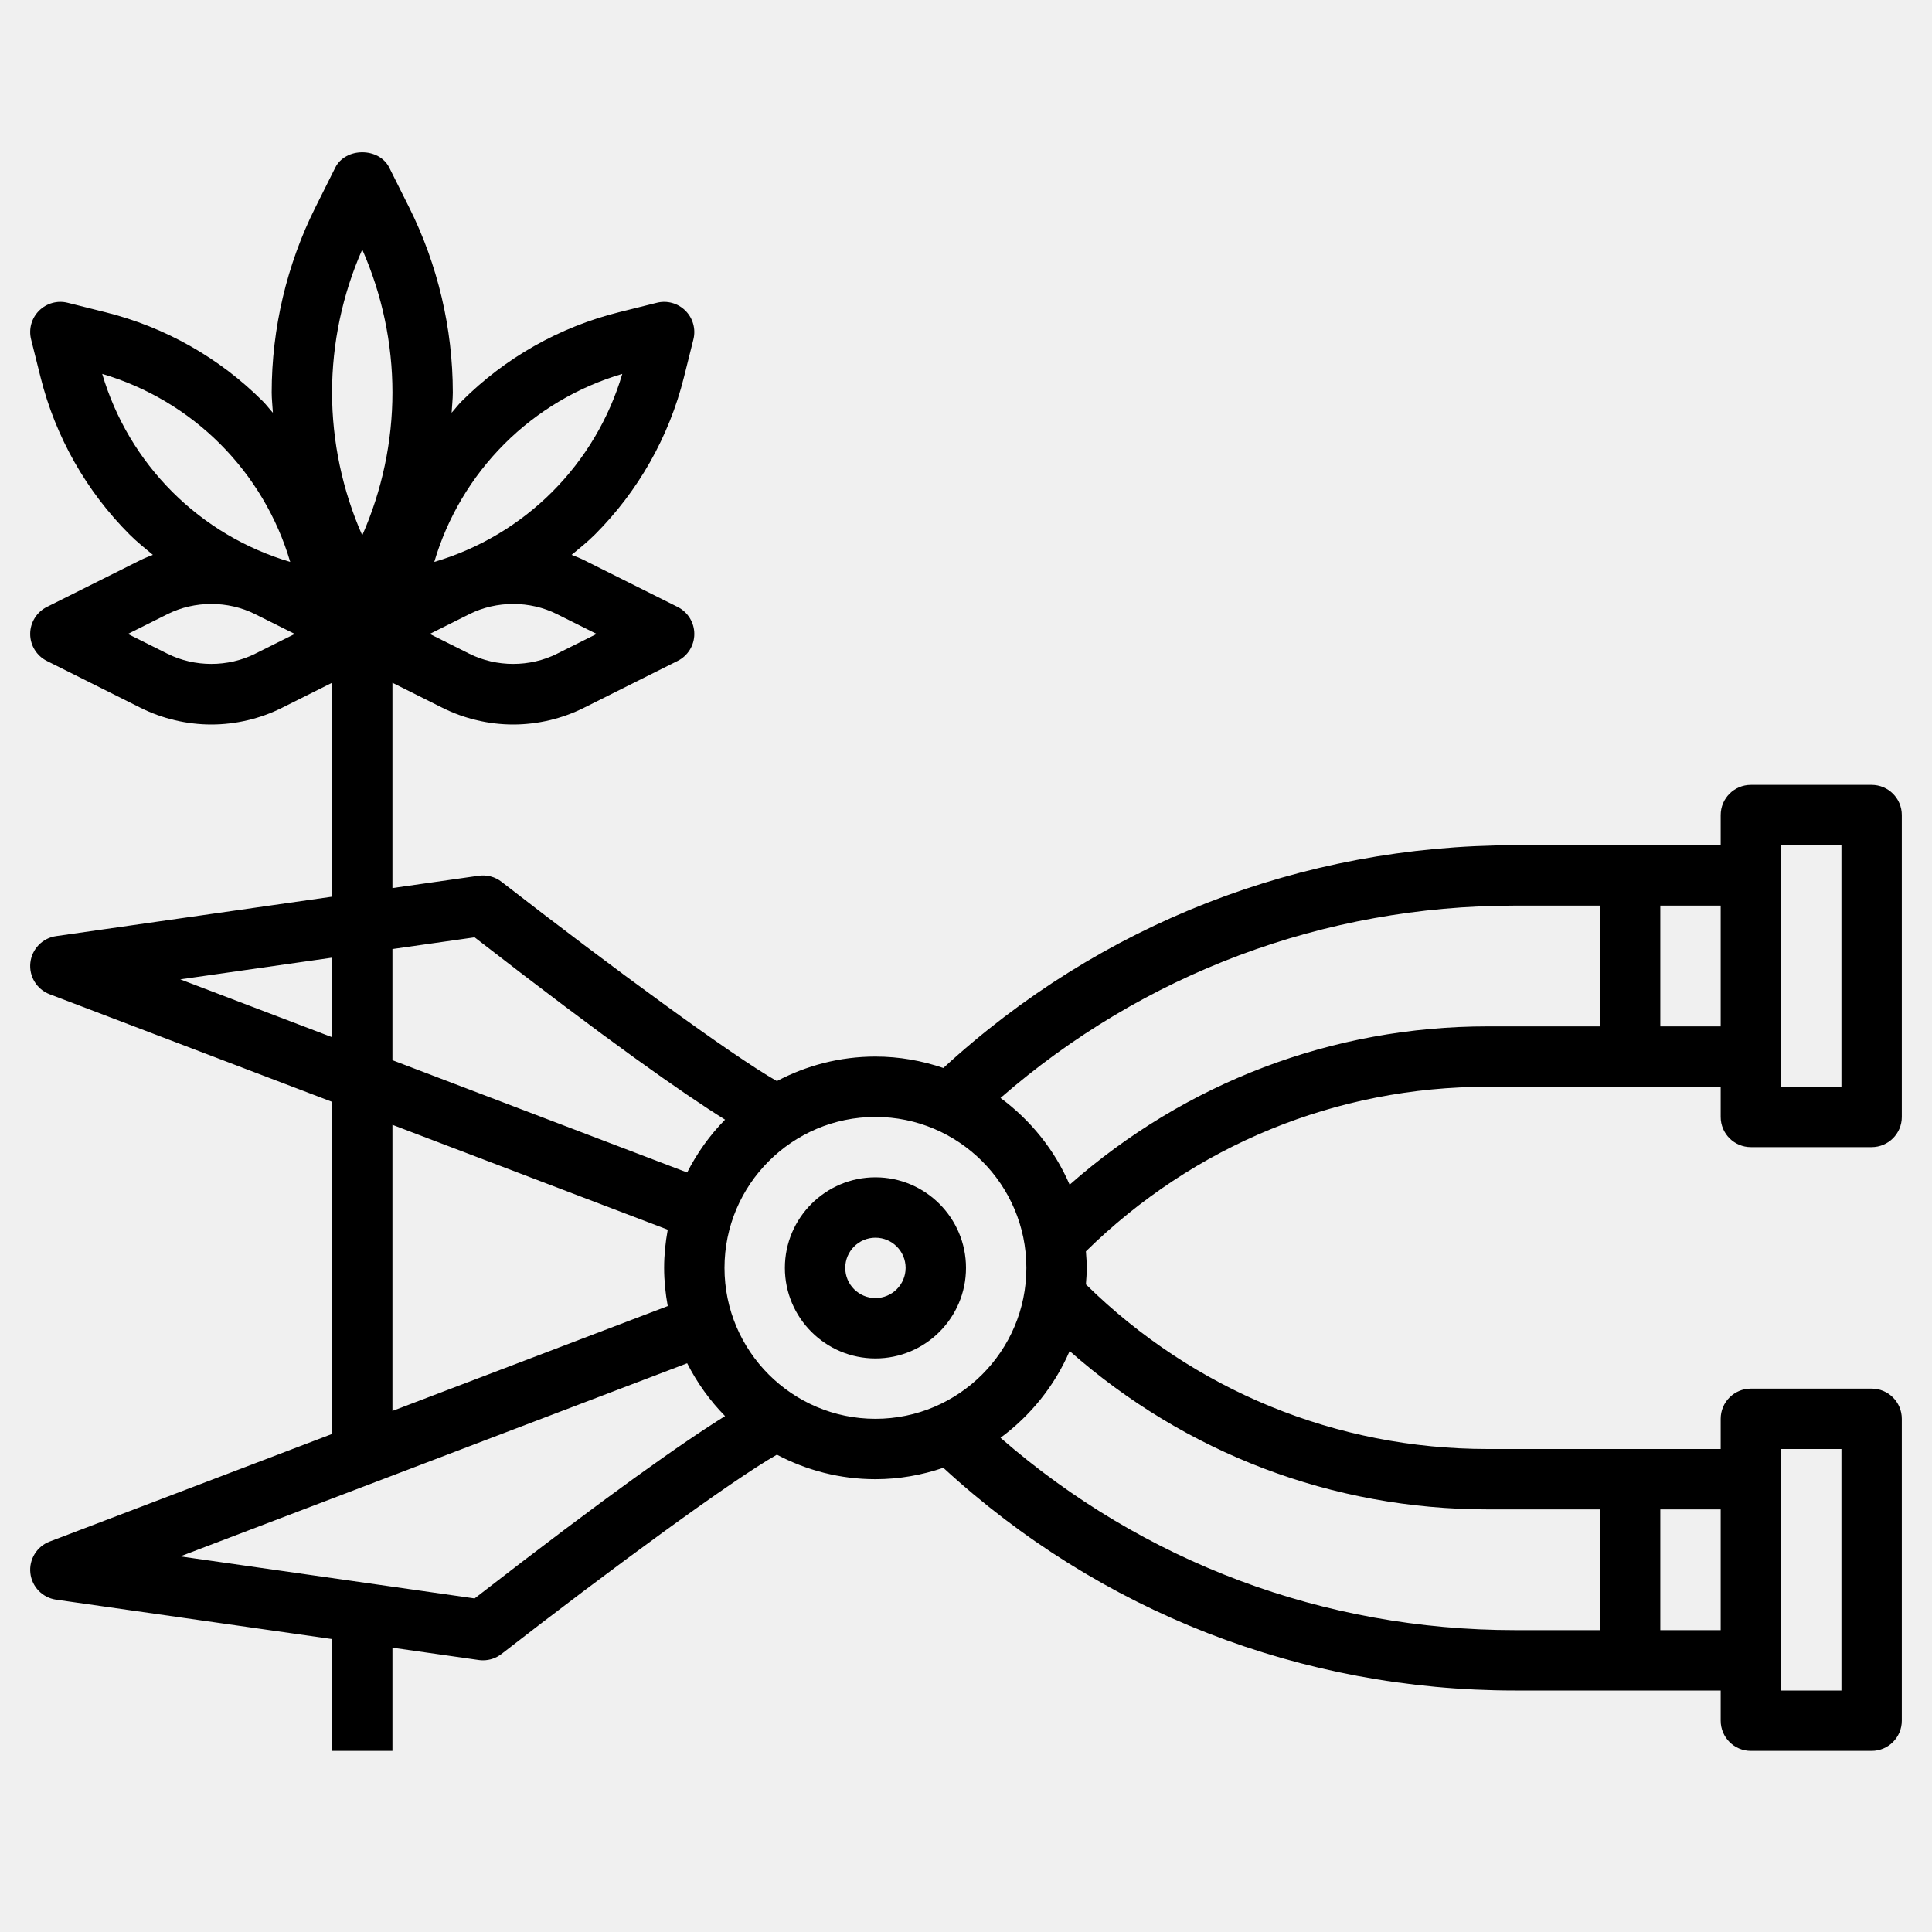
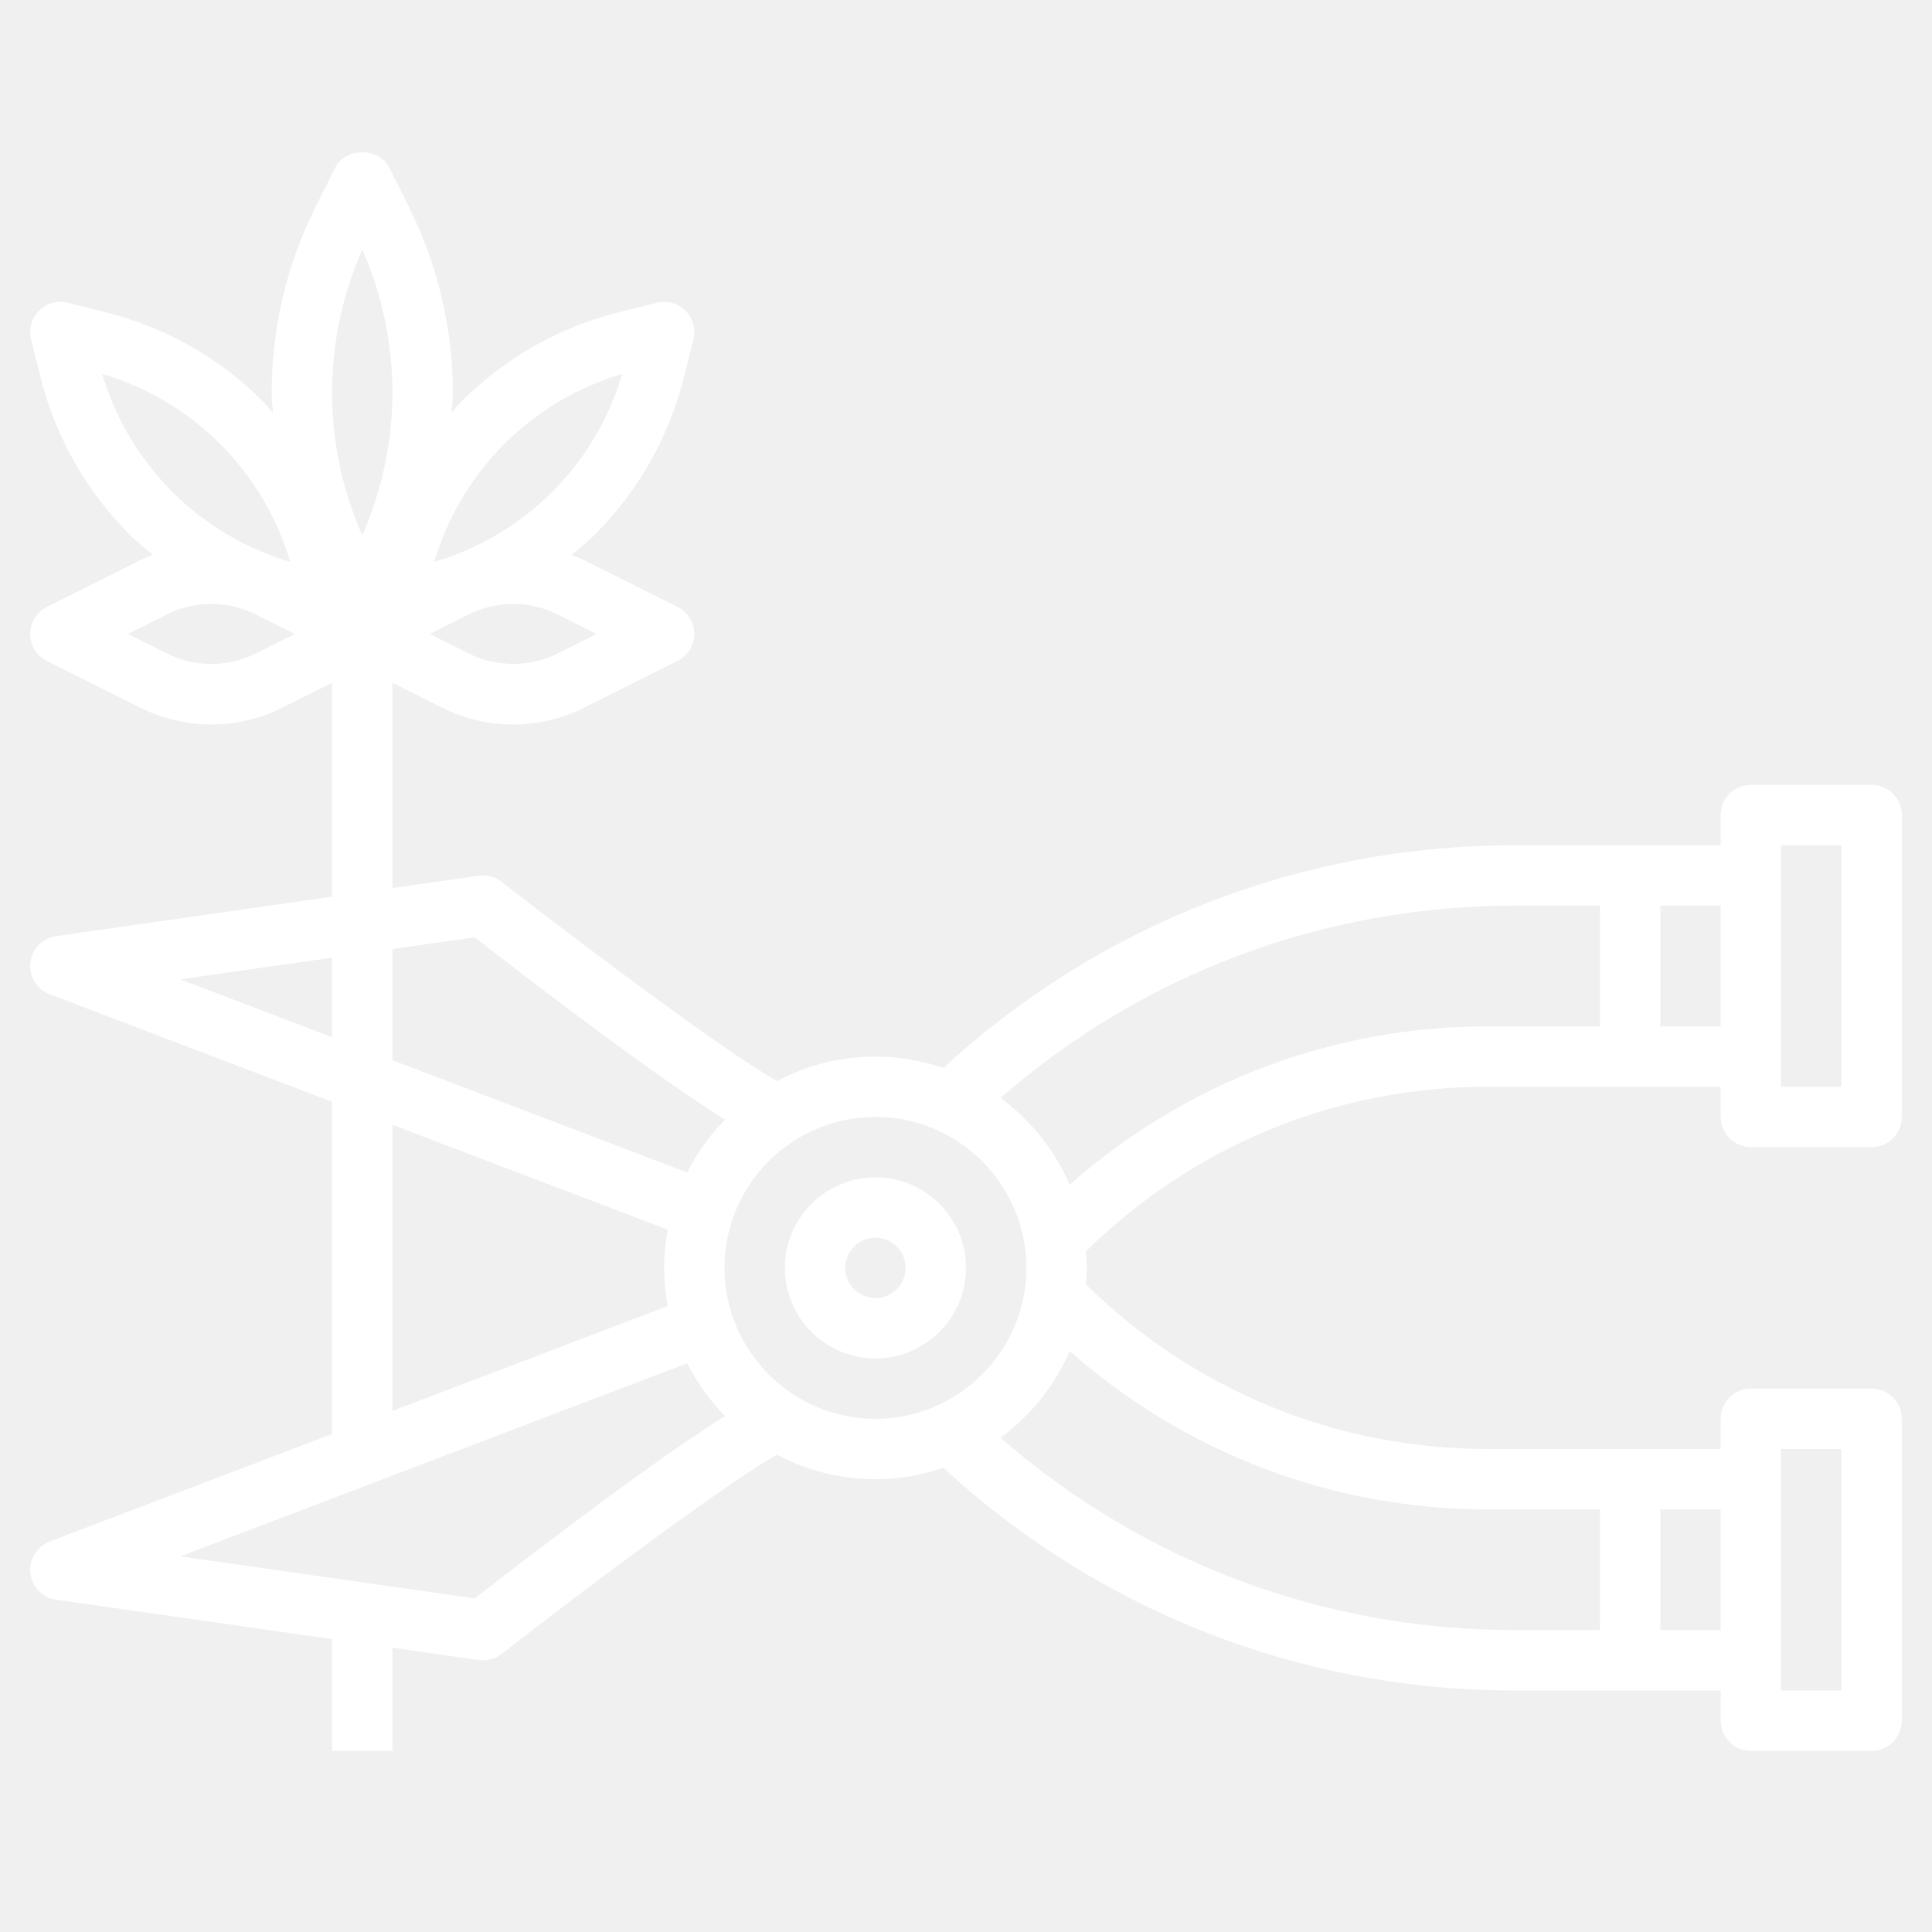
- <svg xmlns="http://www.w3.org/2000/svg" id="Layer_3" enable-background="new 0 0 64 64" height="512" viewBox="0 0 64 64" width="512">
-   <path d="m29 39c-1.654 0-3 1.346-3 3s1.346 3 3 3 3-1.346 3-3-1.346-3-3-3zm0 4c-.551 0-1-.448-1-1s.449-1 1-1 1 .448 1 1-.449 1-1 1z" />
-   <path d="m58 38h4c.552 0 1-.447 1-1v-10c0-.553-.448-1-1-1h-4c-.552 0-1 .447-1 1v1h-6.816c-7.08 0-13.755 2.613-18.934 7.378-.708-.241-1.462-.378-2.25-.378-1.179 0-2.288.296-3.264.812-1.452-.818-5.534-3.812-9.122-6.601-.214-.167-.485-.238-.755-.201l-2.859.408v-6.8l1.658.829c.724.362 1.534.553 2.342.553s1.618-.191 2.342-.553l3.105-1.553c.339-.169.553-.515.553-.894s-.214-.725-.553-.895l-3.106-1.553c-.132-.066-.269-.119-.405-.172.262-.218.529-.431.771-.673 1.437-1.437 2.457-3.238 2.949-5.209l.314-1.256c.085-.341-.015-.701-.263-.949-.249-.249-.61-.35-.95-.263l-1.255.313c-1.971.492-3.772 1.512-5.209 2.949-.12.12-.219.256-.333.381.012-.224.04-.448.04-.673 0-2.117-.5-4.237-1.447-6.131l-.658-1.316c-.339-.678-1.45-.678-1.789 0l-.658 1.316c-.948 1.894-1.448 4.014-1.448 6.131 0 .225.028.449.04.674-.114-.125-.213-.261-.333-.381-1.437-1.438-3.238-2.457-5.208-2.948l-1.256-.315c-.338-.087-.701.014-.95.263-.249.248-.348.608-.263.949l.314 1.256c.493 1.971 1.512 3.772 2.949 5.209.242.242.509.455.771.673-.137.054-.274.107-.406.172l-3.105 1.553c-.339.17-.553.516-.553.895s.214.725.553.895l3.105 1.553c.724.361 1.534.552 2.342.552s1.618-.191 2.342-.553l1.658-.829v7.086l-9.142 1.306c-.451.064-.802.427-.852.88-.051.452.211.883.638 1.045l9.356 3.564v11.003l-9.356 3.564c-.426.162-.688.593-.638 1.045.05.453.401.815.852.88l9.142 1.305v3.704h2v-3.418l2.858.408c.048.007.095.01.142.01.221 0 .438-.073.614-.211 3.588-2.79 7.67-5.783 9.122-6.601.976.516 2.085.812 3.264.812.788 0 1.542-.137 2.249-.378 5.179 4.765 11.855 7.378 18.935 7.378h6.816v1c0 .553.448 1 1 1h4c.552 0 1-.447 1-1v-10c0-.553-.448-1-1-1h-4c-.552 0-1 .447-1 1v1h-7.716c-5.019 0-9.738-1.94-13.312-5.453.014-.181.028-.362.028-.547s-.014-.366-.028-.547c3.576-3.514 8.294-5.453 13.312-5.453h7.716v1c0 .553.448 1 1 1zm1-10h2v8h-2zm-39.236-7-1.316.658c-.896.447-2 .447-2.896 0l-1.316-.658 1.316-.658c.896-.447 2-.447 2.895 0zm-3.057-6.293c1.09-1.09 2.434-1.887 3.907-2.321-.435 1.474-1.232 2.817-2.321 3.907-1.09 1.09-2.434 1.887-3.907 2.321.434-1.473 1.232-2.817 2.321-3.907zm-4.707-6.441c.656 1.486 1 3.111 1 4.734s-.344 3.248-1 4.734c-.656-1.486-1-3.111-1-4.734s.344-3.248 1-4.734zm-8.614 4.12c1.473.435 2.817 1.231 3.907 2.321 1.089 1.09 1.887 2.434 2.321 3.907-1.473-.435-2.817-1.231-3.907-2.321-1.089-1.09-1.887-2.434-2.321-3.907zm5.062 9.272c-.896.447-2 .447-2.896 0l-1.316-.658 1.316-.658c.896-.447 2-.447 2.895 0l1.317.658zm50.552 26.342h2v8h-2zm-43.278-16.95c4.416 3.426 6.883 5.159 8.297 6.04-.505.512-.927 1.103-1.256 1.75l-9.763-3.72v-3.682zm-9.751 1.392 5.029-.718v2.634zm7.029 4.819 9.12 3.474c-.075.411-.12.833-.12 1.265s.045.854.12 1.265l-9.12 3.474zm2.722 15.689-9.75-1.393 16.791-6.397c.329.647.752 1.238 1.256 1.75-1.415.881-3.881 2.614-8.297 6.04zm8.278-10.95c0-2.757 2.243-5 5-5s5 2.243 5 5-2.243 5-5 5-5-2.243-5-5zm33 12h-2v-4h2zm-7.716-4h3.716v4h-2.816c-6.331 0-12.312-2.253-17.041-6.371.996-.735 1.795-1.723 2.29-2.874 3.835 3.379 8.695 5.245 13.851 5.245zm-13.851-10.755c-.495-1.151-1.294-2.139-2.29-2.874 4.729-4.118 10.71-6.371 17.041-6.371h2.816v4h-3.716c-5.155 0-10.015 1.865-13.851 5.245zm19.567-5.245v-4h2v4z" />
+ <svg xmlns="http://www.w3.org/2000/svg" id="Layer_3" enable-background="new 0 0 64 64" height="512px" viewBox="0 0 64 64" width="512px" class="">
+   <g>
+     <path d="m29 39c-1.654 0-3 1.346-3 3s1.346 3 3 3 3-1.346 3-3-1.346-3-3-3zm0 4c-.551 0-1-.448-1-1s.449-1 1-1 1 .448 1 1-.449 1-1 1z" data-original="#000000" class="active-path" data-old_color="#000000" fill="#FFFFFF" />
+     <path d="m58 38h4c.552 0 1-.447 1-1v-10c0-.553-.448-1-1-1h-4c-.552 0-1 .447-1 1v1h-6.816c-7.08 0-13.755 2.613-18.934 7.378-.708-.241-1.462-.378-2.25-.378-1.179 0-2.288.296-3.264.812-1.452-.818-5.534-3.812-9.122-6.601-.214-.167-.485-.238-.755-.201l-2.859.408v-6.8l1.658.829c.724.362 1.534.553 2.342.553s1.618-.191 2.342-.553l3.105-1.553c.339-.169.553-.515.553-.894s-.214-.725-.553-.895l-3.106-1.553c-.132-.066-.269-.119-.405-.172.262-.218.529-.431.771-.673 1.437-1.437 2.457-3.238 2.949-5.209l.314-1.256c.085-.341-.015-.701-.263-.949-.249-.249-.61-.35-.95-.263l-1.255.313c-1.971.492-3.772 1.512-5.209 2.949-.12.12-.219.256-.333.381.012-.224.04-.448.04-.673 0-2.117-.5-4.237-1.447-6.131l-.658-1.316c-.339-.678-1.45-.678-1.789 0l-.658 1.316c-.948 1.894-1.448 4.014-1.448 6.131 0 .225.028.449.04.674-.114-.125-.213-.261-.333-.381-1.437-1.438-3.238-2.457-5.208-2.948l-1.256-.315c-.338-.087-.701.014-.95.263-.249.248-.348.608-.263.949l.314 1.256c.493 1.971 1.512 3.772 2.949 5.209.242.242.509.455.771.673-.137.054-.274.107-.406.172l-3.105 1.553c-.339.17-.553.516-.553.895s.214.725.553.895l3.105 1.553c.724.361 1.534.552 2.342.552s1.618-.191 2.342-.553l1.658-.829v7.086l-9.142 1.306c-.451.064-.802.427-.852.88-.051.452.211.883.638 1.045l9.356 3.564v11.003l-9.356 3.564c-.426.162-.688.593-.638 1.045.05.453.401.815.852.88l9.142 1.305v3.704h2v-3.418l2.858.408c.048.007.095.01.142.01.221 0 .438-.073.614-.211 3.588-2.79 7.67-5.783 9.122-6.601.976.516 2.085.812 3.264.812.788 0 1.542-.137 2.249-.378 5.179 4.765 11.855 7.378 18.935 7.378h6.816v1c0 .553.448 1 1 1h4c.552 0 1-.447 1-1v-10c0-.553-.448-1-1-1h-4c-.552 0-1 .447-1 1v1h-7.716c-5.019 0-9.738-1.94-13.312-5.453.014-.181.028-.362.028-.547s-.014-.366-.028-.547c3.576-3.514 8.294-5.453 13.312-5.453h7.716v1c0 .553.448 1 1 1zm1-10h2v8h-2zm-39.236-7-1.316.658c-.896.447-2 .447-2.896 0l-1.316-.658 1.316-.658c.896-.447 2-.447 2.895 0zm-3.057-6.293c1.09-1.09 2.434-1.887 3.907-2.321-.435 1.474-1.232 2.817-2.321 3.907-1.09 1.09-2.434 1.887-3.907 2.321.434-1.473 1.232-2.817 2.321-3.907zm-4.707-6.441c.656 1.486 1 3.111 1 4.734s-.344 3.248-1 4.734c-.656-1.486-1-3.111-1-4.734s.344-3.248 1-4.734zm-8.614 4.12c1.473.435 2.817 1.231 3.907 2.321 1.089 1.09 1.887 2.434 2.321 3.907-1.473-.435-2.817-1.231-3.907-2.321-1.089-1.09-1.887-2.434-2.321-3.907zm5.062 9.272c-.896.447-2 .447-2.896 0l-1.316-.658 1.316-.658c.896-.447 2-.447 2.895 0l1.317.658zm50.552 26.342h2v8h-2zm-43.278-16.95c4.416 3.426 6.883 5.159 8.297 6.04-.505.512-.927 1.103-1.256 1.75l-9.763-3.72v-3.682zm-9.751 1.392 5.029-.718v2.634zm7.029 4.819 9.12 3.474c-.075.411-.12.833-.12 1.265s.045.854.12 1.265l-9.12 3.474zm2.722 15.689-9.75-1.393 16.791-6.397c.329.647.752 1.238 1.256 1.75-1.415.881-3.881 2.614-8.297 6.04zm8.278-10.95c0-2.757 2.243-5 5-5s5 2.243 5 5-2.243 5-5 5-5-2.243-5-5zm33 12h-2v-4h2zm-7.716-4h3.716v4h-2.816c-6.331 0-12.312-2.253-17.041-6.371.996-.735 1.795-1.723 2.29-2.874 3.835 3.379 8.695 5.245 13.851 5.245zm-13.851-10.755c-.495-1.151-1.294-2.139-2.29-2.874 4.729-4.118 10.71-6.371 17.041-6.371h2.816v4h-3.716c-5.155 0-10.015 1.865-13.851 5.245zm19.567-5.245v-4h2v4z" data-original="#000000" class="active-path" data-old_color="#000000" fill="#FFFFFF" />
+   </g>
</svg>
